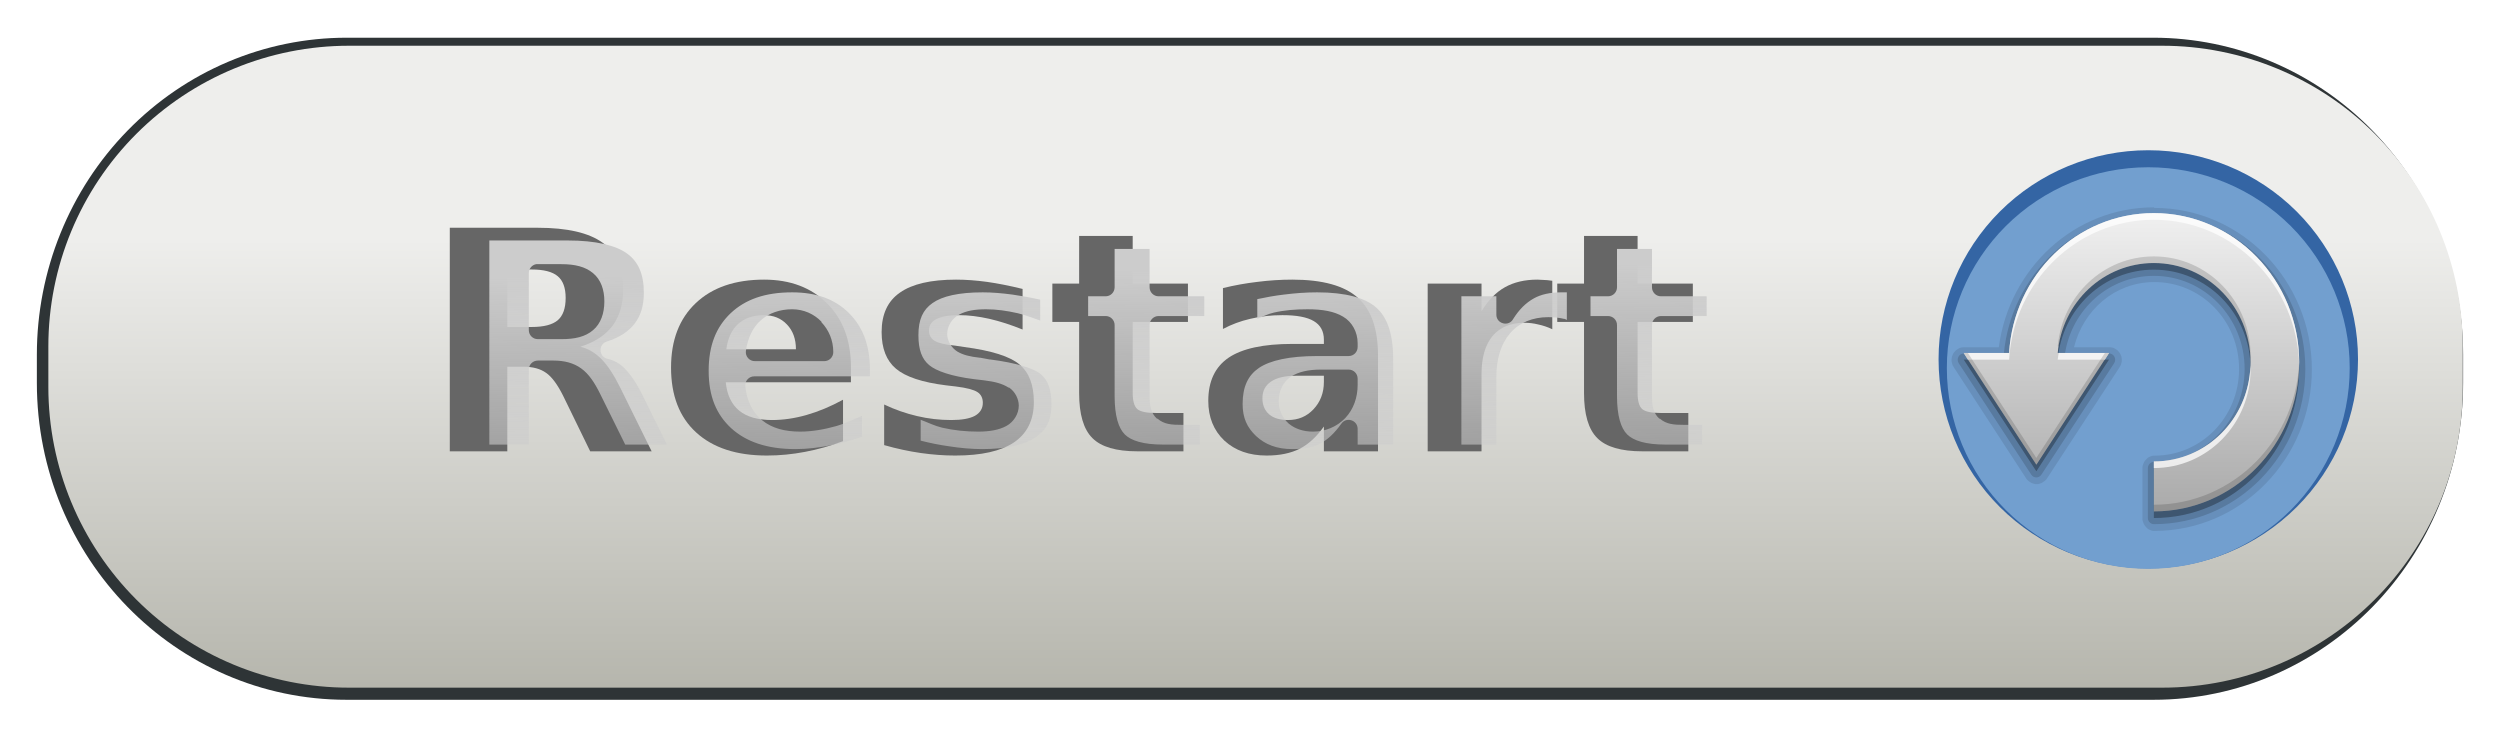
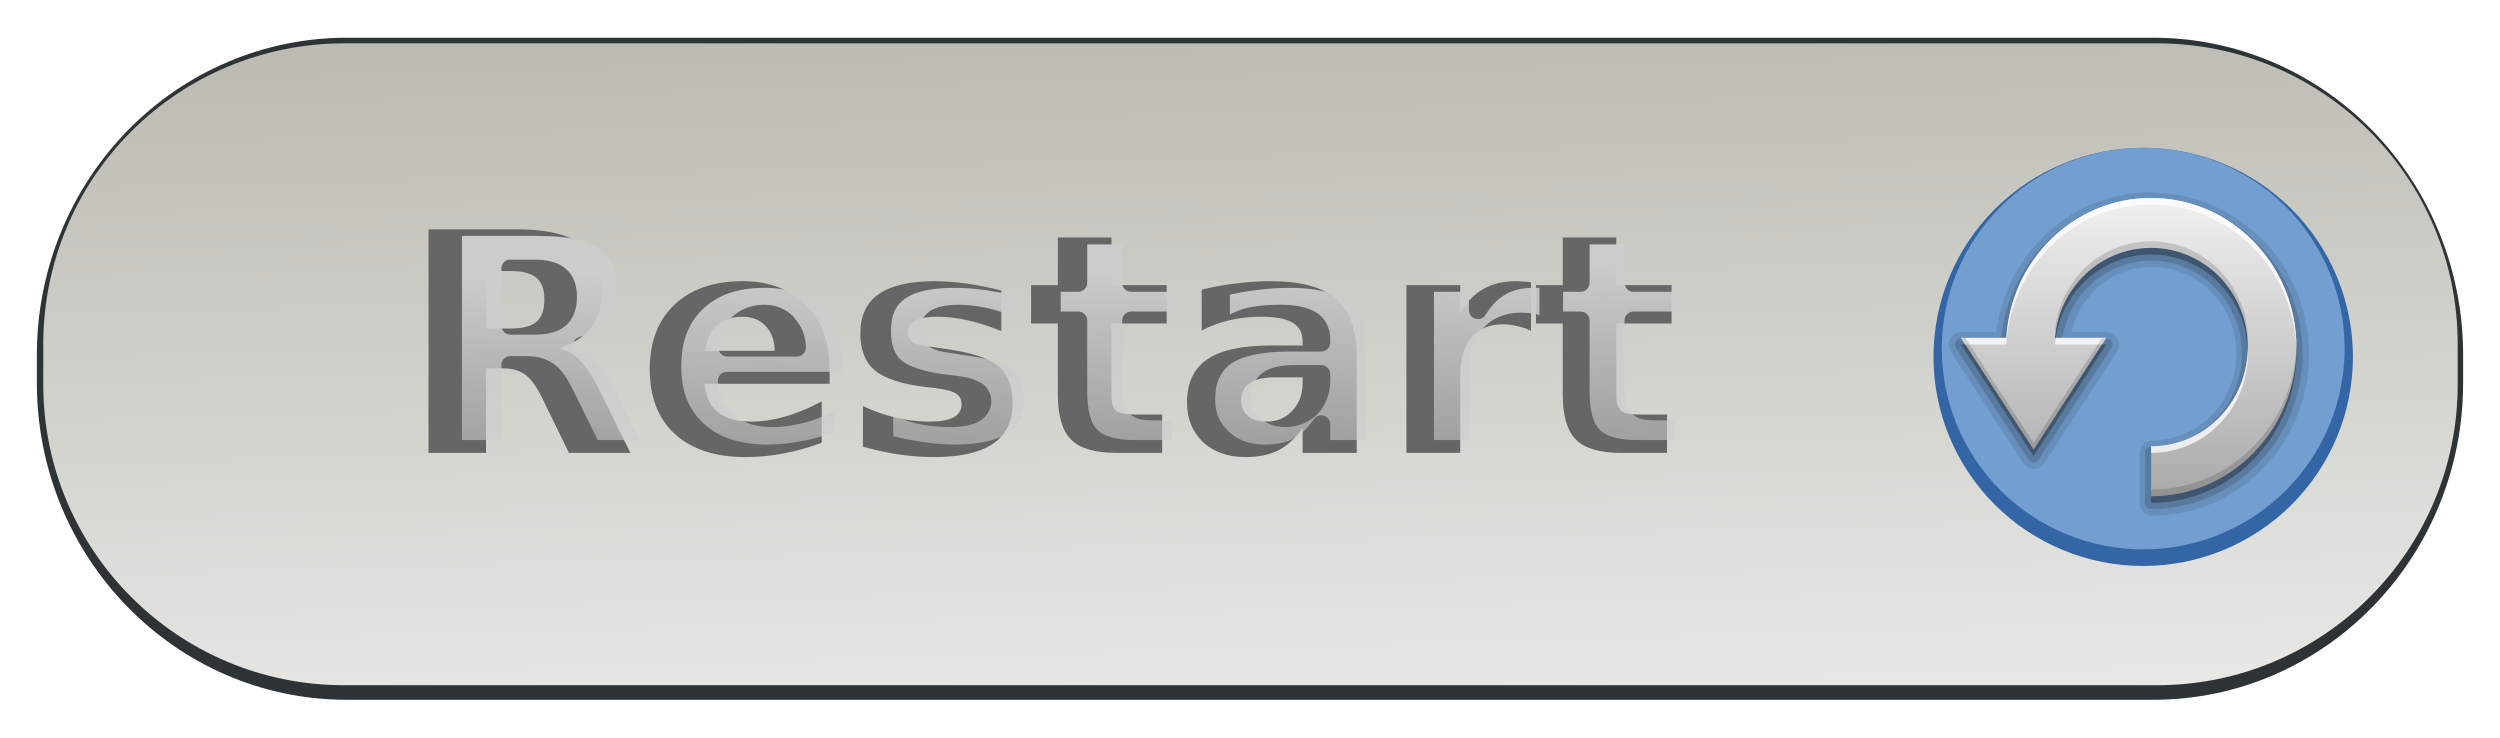
<svg xmlns="http://www.w3.org/2000/svg" xmlns:xlink="http://www.w3.org/1999/xlink" width="138.56pt" height="40.878pt" viewBox="0 0 138.56 40.878" version="1.1">
  <defs>
    <g>
      <symbol overflow="visible" id="glyph0-0">
        <path style="stroke:none;" d="M 6.094 -6.891 C 6.77 -6.891 7.254 -7.016 7.547 -7.266 C 7.836 -7.516 7.984 -7.926 7.984 -8.5 C 7.984 -9.062 7.836 -9.461 7.547 -9.703 C 7.254 -9.953 6.77 -10.078 6.094 -10.078 L 4.75 -10.078 L 4.75 -6.891 Z M 4.75 -4.688 L 4.75 0 L 1.562 0 L 1.562 -12.391 L 6.438 -12.391 C 8.07 -12.391 9.27 -12.113 10.031 -11.562 C 10.789 -11.02 11.172 -10.156 11.172 -8.969 C 11.172 -8.156 10.973 -7.484 10.578 -6.953 C 10.18 -6.43 9.586 -6.047 8.797 -5.797 C 9.234 -5.691 9.625 -5.461 9.969 -5.109 C 10.312 -4.766 10.66 -4.234 11.016 -3.516 L 12.75 0 L 9.344 0 L 7.844 -3.078 C 7.531 -3.703 7.219 -4.125 6.906 -4.344 C 6.594 -4.57 6.176 -4.688 5.656 -4.688 Z M 4.75 -4.688 " />
      </symbol>
      <symbol overflow="visible" id="glyph0-1">
        <path style="stroke:none;" d="M 10.703 -4.672 L 10.703 -3.828 L 3.766 -3.828 C 3.836 -3.129 4.086 -2.602 4.516 -2.25 C 4.941 -1.906 5.547 -1.734 6.328 -1.734 C 6.953 -1.734 7.594 -1.828 8.25 -2.016 C 8.906 -2.203 9.578 -2.484 10.266 -2.859 L 10.266 -0.562 C 9.566 -0.301 8.863 -0.102 8.156 0.031 C 7.457 0.164 6.754 0.234 6.047 0.234 C 4.367 0.234 3.062 -0.191 2.125 -1.047 C 1.195 -1.898 0.734 -3.098 0.734 -4.641 C 0.734 -6.16 1.191 -7.352 2.109 -8.219 C 3.023 -9.082 4.285 -9.516 5.891 -9.516 C 7.348 -9.516 8.516 -9.07 9.391 -8.188 C 10.266 -7.312 10.703 -6.141 10.703 -4.672 Z M 7.656 -5.656 C 7.656 -6.227 7.488 -6.688 7.156 -7.031 C 6.832 -7.375 6.406 -7.547 5.875 -7.547 C 5.289 -7.547 4.816 -7.383 4.453 -7.062 C 4.098 -6.738 3.879 -6.27 3.797 -5.656 Z M 7.656 -5.656 " />
      </symbol>
      <symbol overflow="visible" id="glyph0-2">
        <path style="stroke:none;" d="M 8.688 -9 L 8.688 -6.75 C 8.051 -7.008 7.438 -7.207 6.844 -7.344 C 6.25 -7.477 5.691 -7.547 5.172 -7.547 C 4.609 -7.547 4.188 -7.473 3.906 -7.328 C 3.633 -7.191 3.5 -6.977 3.5 -6.688 C 3.5 -6.445 3.602 -6.258 3.812 -6.125 C 4.02 -6 4.395 -5.91 4.938 -5.859 L 5.453 -5.781 C 6.973 -5.582 7.992 -5.258 8.516 -4.812 C 9.047 -4.375 9.312 -3.68 9.312 -2.734 C 9.312 -1.742 8.945 -1 8.219 -0.5 C 7.488 -0.008 6.398 0.234 4.953 0.234 C 4.336 0.234 3.703 0.188 3.047 0.094 C 2.391 0 1.711 -0.145 1.016 -0.344 L 1.016 -2.594 C 1.609 -2.312 2.219 -2.098 2.844 -1.953 C 3.469 -1.805 4.098 -1.734 4.734 -1.734 C 5.316 -1.734 5.754 -1.812 6.047 -1.969 C 6.336 -2.133 6.484 -2.375 6.484 -2.688 C 6.484 -2.957 6.383 -3.156 6.188 -3.281 C 5.988 -3.414 5.586 -3.52 4.984 -3.594 L 4.453 -3.656 C 3.129 -3.82 2.203 -4.129 1.672 -4.578 C 1.141 -5.023 0.875 -5.703 0.875 -6.609 C 0.875 -7.598 1.211 -8.328 1.891 -8.797 C 2.566 -9.273 3.602 -9.516 5 -9.516 C 5.539 -9.516 6.113 -9.473 6.719 -9.391 C 7.32 -9.305 7.977 -9.176 8.688 -9 Z M 8.688 -9 " />
      </symbol>
      <symbol overflow="visible" id="glyph0-3">
        <path style="stroke:none;" d="M 4.672 -11.938 L 4.672 -9.297 L 7.734 -9.297 L 7.734 -7.172 L 4.672 -7.172 L 4.672 -3.234 C 4.672 -2.797 4.754 -2.5 4.922 -2.344 C 5.098 -2.195 5.441 -2.125 5.953 -2.125 L 7.484 -2.125 L 7.484 0 L 4.938 0 C 3.758 0 2.926 -0.242 2.438 -0.734 C 1.945 -1.223 1.703 -2.055 1.703 -3.234 L 1.703 -7.172 L 0.219 -7.172 L 0.219 -9.297 L 1.703 -9.297 L 1.703 -11.938 Z M 4.672 -11.938 " />
      </symbol>
      <symbol overflow="visible" id="glyph0-4">
        <path style="stroke:none;" d="M 5.594 -4.188 C 4.977 -4.188 4.516 -4.078 4.203 -3.859 C 3.891 -3.648 3.734 -3.344 3.734 -2.938 C 3.734 -2.562 3.859 -2.266 4.109 -2.047 C 4.359 -1.836 4.707 -1.734 5.156 -1.734 C 5.719 -1.734 6.188 -1.93 6.562 -2.328 C 6.945 -2.734 7.141 -3.238 7.141 -3.844 L 7.141 -4.188 Z M 10.141 -5.297 L 10.141 0 L 7.141 0 L 7.141 -1.375 C 6.742 -0.812 6.297 -0.398 5.797 -0.141 C 5.297 0.109 4.688 0.234 3.969 0.234 C 3.008 0.234 2.227 -0.039 1.625 -0.594 C 1.031 -1.156 0.734 -1.891 0.734 -2.797 C 0.734 -3.879 1.109 -4.676 1.859 -5.188 C 2.609 -5.695 3.785 -5.953 5.391 -5.953 L 7.141 -5.953 L 7.141 -6.188 C 7.141 -6.656 6.953 -7 6.578 -7.219 C 6.211 -7.438 5.633 -7.547 4.844 -7.547 C 4.207 -7.547 3.613 -7.477 3.062 -7.344 C 2.52 -7.219 2.016 -7.031 1.547 -6.781 L 1.547 -9.047 C 2.18 -9.203 2.816 -9.316 3.453 -9.391 C 4.098 -9.473 4.742 -9.516 5.391 -9.516 C 7.066 -9.516 8.273 -9.18 9.016 -8.516 C 9.766 -7.859 10.141 -6.785 10.141 -5.297 Z M 10.141 -5.297 " />
      </symbol>
      <symbol overflow="visible" id="glyph0-5">
        <path style="stroke:none;" d="M 8.328 -6.766 C 8.066 -6.891 7.805 -6.977 7.547 -7.031 C 7.297 -7.094 7.039 -7.125 6.781 -7.125 C 6.02 -7.125 5.43 -6.879 5.016 -6.391 C 4.609 -5.898 4.406 -5.195 4.406 -4.281 L 4.406 0 L 1.422 0 L 1.422 -9.297 L 4.406 -9.297 L 4.406 -7.766 C 4.781 -8.379 5.211 -8.82 5.703 -9.094 C 6.203 -9.375 6.801 -9.516 7.5 -9.516 C 7.594 -9.516 7.695 -9.508 7.812 -9.5 C 7.938 -9.5 8.109 -9.484 8.328 -9.453 Z M 8.328 -6.766 " />
      </symbol>
    </g>
    <clipPath id="clip1">
      <path d="M 0 0 L 138.559 0 L 138.559 40.879 L 0 40.879 Z M 0 0 " />
    </clipPath>
-     <linearGradient id="linear0" gradientUnits="userSpaceOnUse" x1="380.301" y1="445.402" x2="380.301" y2="474.223" gradientTransform="matrix(0.892106,0,0,0.88939,-264.9056,-382.8923)">
+     <linearGradient id="linear0" gradientUnits="userSpaceOnUse" x1="381.664" y1="480.73" x2="380.129" y2="425.375" gradientTransform="matrix(0.892106,0,0,0.88939,-265.1857,-383.0259)">
      <stop offset="0" style="stop-color:rgb(93.333%,93.333%,92.549%);stop-opacity:1;" />
      <stop offset="1" style="stop-color:rgb(70.588%,70.588%,67.059%);stop-opacity:1;" />
    </linearGradient>
-     <linearGradient id="linear1" gradientUnits="userSpaceOnUse" x1="10.457" y1="4.398" x2="10.457" y2="19.289" gradientTransform="matrix(1.248612,0,0,1.110061,105.3522,6.932697)">
+     <linearGradient id="linear1" gradientUnits="userSpaceOnUse" x1="10.457" y1="4.398" x2="10.457" y2="19.289" gradientTransform="matrix(1.248612,0,0,1.110061,105.1999,6.092217)">
      <stop offset="0" style="stop-color:rgb(94.118%,94.118%,94.118%);stop-opacity:1;" />
      <stop offset="1" style="stop-color:rgb(66.667%,66.667%,66.667%);stop-opacity:1;" />
    </linearGradient>
-     <linearGradient id="linear2" gradientUnits="userSpaceOnUse" x1="234.188" y1="14.188" x2="234.473" y2="37.449" gradientTransform="matrix(1,0,0,1,-175.5675,0.828199)">
+     <linearGradient id="linear2" gradientUnits="userSpaceOnUse" x1="234.188" y1="14.188" x2="234.473" y2="37.449" gradientTransform="matrix(1,0,0,1,-177.0849,0.57764)">
      <stop offset="0" style="stop-color:rgb(80%,80%,80%);stop-opacity:1;" />
      <stop offset="1" style="stop-color:rgb(80%,80%,80%);stop-opacity:0;" />
    </linearGradient>
  </defs>
  <g id="surface1">
    <g clip-path="url(#clip1)" clip-rule="nonzero">
      <path style=" stroke:none;fill-rule:nonzero;fill:rgb(18.039%,20.392%,21.176%);fill-opacity:1;" d="M 19.211 2.09 L 119.348 2.09 C 123.902 2.09 128.27 3.941 131.488 7.234 C 134.707 10.531 136.516 15 136.516 19.66 L 136.516 21.219 C 136.516 30.922 128.832 38.785 119.348 38.785 L 19.211 38.785 C 9.73 38.785 2.043 30.922 2.043 21.219 L 2.043 19.66 C 2.043 15 3.852 10.531 7.07 7.238 C 10.289 3.941 14.656 2.09 19.211 2.09 Z M 19.211 2.09 " />
-       <path style=" stroke:none;fill-rule:nonzero;fill:url(#linear0);" d="M 19.344 2.535 L 119.832 2.535 C 124.25 2.535 128.492 4.289 131.617 7.414 C 134.742 10.539 136.496 14.777 136.496 19.199 L 136.496 21.449 C 136.496 30.652 129.035 38.113 119.832 38.113 L 19.344 38.113 C 14.926 38.113 10.684 36.359 7.559 33.234 C 4.434 30.105 2.68 25.867 2.68 21.449 L 2.68 19.199 C 2.68 14.781 4.434 10.543 7.559 7.418 C 10.684 4.293 14.922 2.535 19.344 2.535 Z M 19.344 2.535 " />
-       <path style="fill-rule:nonzero;fill:rgb(20.392%,39.608%,64.314%);fill-opacity:1;stroke-width:1.143;stroke-linecap:butt;stroke-linejoin:miter;stroke:rgb(20.392%,39.608%,64.314%);stroke-opacity:1;stroke-miterlimit:4;" d="M 141.75 19.123 L 141.75 19.123 C 141.75 22.805 140.288 26.331 137.686 28.936 C 135.084 31.536 131.554 32.997 127.874 32.997 C 124.194 32.997 120.665 31.536 118.062 28.936 C 115.46 26.331 113.999 22.805 113.999 19.123 C 113.999 15.442 115.46 11.916 118.062 9.31 C 120.665 6.71 124.194 5.249 127.874 5.249 C 131.554 5.249 135.084 6.71 137.686 9.31 C 140.288 11.916 141.75 15.442 141.75 19.123 Z M 141.75 19.123 " transform="matrix(0.80459,0,0,0.802131,16.18004,4.574751)" />
-       <path style=" stroke:none;fill-rule:nonzero;fill:rgb(44.706%,62.353%,81.176%);fill-opacity:1;" d="M 130.23 20.398 L 130.23 20.398 C 130.23 23.352 129.055 26.18 126.961 28.27 C 124.867 30.355 122.027 31.527 119.066 31.527 C 116.105 31.527 113.266 30.355 111.172 28.27 C 109.078 26.18 107.902 23.352 107.902 20.398 C 107.902 17.445 109.078 14.617 111.172 12.527 C 113.266 10.441 116.105 9.27 119.066 9.27 C 122.027 9.27 124.867 10.441 126.961 12.527 C 129.055 14.617 130.23 17.445 130.23 20.398 Z M 130.23 20.398 " />
-       <path style=" stroke:none;fill-rule:nonzero;fill:rgb(0%,0%,0%);fill-opacity:0.1;" d="M 119.375 11.492 C 114.965 11.492 111.359 14.879 110.781 19.246 L 108.836 19.246 C 108.836 19.246 108.793 19.246 108.793 19.246 C 108.793 19.246 108.75 19.258 108.75 19.258 C 108.75 19.258 108.707 19.258 108.707 19.258 C 108.707 19.258 108.664 19.27 108.664 19.27 C 108.664 19.27 108.621 19.281 108.621 19.281 C 108.621 19.281 108.578 19.305 108.578 19.305 C 108.578 19.305 108.535 19.328 108.535 19.328 C 108.535 19.328 108.5 19.352 108.5 19.352 C 108.5 19.352 108.465 19.375 108.465 19.375 C 108.465 19.375 108.422 19.398 108.422 19.398 C 108.422 19.398 108.387 19.434 108.387 19.434 C 108.387 19.434 108.352 19.469 108.352 19.469 C 108.352 19.469 108.328 19.504 108.328 19.504 C 108.328 19.504 108.293 19.539 108.293 19.539 C 108.293 19.539 108.27 19.574 108.27 19.574 C 108.27 19.574 108.246 19.621 108.246 19.621 C 108.246 19.621 108.223 19.668 108.223 19.668 C 108.223 19.668 108.211 19.703 108.211 19.703 C 108.211 19.703 108.188 19.75 108.188 19.75 C 108.188 19.75 108.176 19.797 108.176 19.797 C 108.176 19.797 108.176 19.844 108.176 19.844 C 108.176 19.844 108.164 19.891 108.164 19.891 C 108.164 19.891 108.164 19.938 108.164 19.938 C 108.164 19.938 108.164 19.984 108.164 19.984 C 108.164 19.984 108.164 20.031 108.164 20.031 C 108.164 20.031 108.176 20.078 108.176 20.078 C 108.176 20.078 108.188 20.125 108.188 20.125 C 108.188 20.125 108.199 20.172 108.199 20.172 C 108.199 20.172 108.211 20.219 108.211 20.219 C 108.211 20.219 108.234 20.266 108.234 20.266 C 108.234 20.266 108.258 20.301 108.258 20.301 C 108.258 20.301 108.281 20.348 108.281 20.348 L 112.305 26.527 C 112.305 26.527 112.328 26.562 112.328 26.562 C 112.328 26.562 112.363 26.598 112.363 26.598 C 112.363 26.598 112.387 26.621 112.387 26.621 C 112.387 26.621 112.422 26.656 112.422 26.656 C 112.422 26.656 112.457 26.68 112.457 26.68 C 112.457 26.68 112.492 26.703 112.492 26.703 C 112.492 26.703 112.527 26.727 112.527 26.727 C 112.527 26.727 112.562 26.75 112.562 26.75 C 112.562 26.75 112.598 26.773 112.598 26.773 C 112.598 26.773 112.641 26.785 112.641 26.785 C 112.641 26.785 112.676 26.797 112.676 26.797 C 112.676 26.797 112.719 26.809 112.719 26.809 C 112.719 26.809 112.754 26.82 112.754 26.82 C 112.754 26.82 112.797 26.832 112.797 26.832 C 112.797 26.832 112.832 26.832 112.832 26.832 C 112.832 26.832 112.875 26.832 112.875 26.832 C 112.875 26.832 112.918 26.832 112.918 26.832 C 112.918 26.832 112.953 26.832 112.953 26.832 C 112.953 26.832 112.996 26.82 112.996 26.82 C 112.996 26.82 113.031 26.809 113.031 26.809 C 113.031 26.809 113.074 26.797 113.074 26.797 C 113.074 26.797 113.109 26.785 113.109 26.785 C 113.109 26.785 113.152 26.773 113.152 26.773 C 113.152 26.773 113.188 26.75 113.188 26.75 C 113.188 26.75 113.223 26.727 113.223 26.727 C 113.223 26.727 113.258 26.703 113.258 26.703 C 113.258 26.703 113.293 26.68 113.293 26.68 C 113.293 26.68 113.328 26.656 113.328 26.656 C 113.328 26.656 113.363 26.621 113.363 26.621 C 113.363 26.621 113.387 26.598 113.387 26.598 C 113.387 26.598 113.422 26.562 113.422 26.562 C 113.422 26.562 113.445 26.527 113.445 26.527 L 117.48 20.348 C 117.48 20.348 117.504 20.301 117.504 20.301 C 117.504 20.301 117.527 20.266 117.527 20.266 C 117.527 20.266 117.551 20.219 117.551 20.219 C 117.551 20.219 117.562 20.172 117.562 20.172 C 117.562 20.172 117.574 20.125 117.574 20.125 C 117.574 20.125 117.586 20.078 117.586 20.078 C 117.586 20.078 117.598 20.031 117.598 20.031 C 117.598 20.031 117.598 19.984 117.598 19.984 C 117.598 19.984 117.598 19.938 117.598 19.938 C 117.598 19.938 117.598 19.891 117.598 19.891 C 117.598 19.891 117.586 19.844 117.586 19.844 C 117.586 19.844 117.586 19.797 117.586 19.797 C 117.586 19.797 117.574 19.75 117.574 19.75 C 117.574 19.75 117.551 19.703 117.551 19.703 C 117.551 19.703 117.539 19.668 117.539 19.668 C 117.539 19.668 117.516 19.621 117.516 19.621 C 117.516 19.621 117.492 19.574 117.492 19.574 C 117.492 19.574 117.469 19.539 117.469 19.539 C 117.469 19.539 117.434 19.504 117.434 19.504 C 117.434 19.504 117.41 19.469 117.41 19.469 C 117.41 19.469 117.375 19.434 117.375 19.434 C 117.375 19.434 117.34 19.398 117.34 19.398 C 117.34 19.398 117.297 19.375 117.297 19.375 C 117.297 19.375 117.262 19.352 117.262 19.352 C 117.262 19.352 117.227 19.328 117.227 19.328 C 117.227 19.328 117.184 19.305 117.184 19.305 C 117.184 19.305 117.141 19.281 117.141 19.281 C 117.141 19.281 117.098 19.27 117.098 19.27 C 117.098 19.27 117.055 19.258 117.055 19.258 C 117.055 19.258 117.012 19.258 117.012 19.258 C 117.012 19.258 116.969 19.246 116.969 19.246 C 116.969 19.246 116.926 19.246 116.926 19.246 L 114.949 19.246 C 115.469 17.176 117.219 15.633 119.406 15.633 C 122.008 15.633 124.098 17.781 124.098 20.449 C 124.098 23.117 122.008 25.254 119.406 25.254 C 119.406 25.254 119.34 25.254 119.34 25.254 C 119.34 25.254 119.273 25.266 119.273 25.266 C 119.273 25.266 119.207 25.289 119.207 25.289 C 119.207 25.289 119.152 25.312 119.152 25.312 C 119.152 25.312 119.098 25.336 119.098 25.336 C 119.098 25.336 119.043 25.371 119.043 25.371 C 119.043 25.371 118.988 25.418 118.988 25.418 C 118.988 25.418 118.945 25.465 118.945 25.465 C 118.945 25.465 118.902 25.512 118.902 25.512 C 118.902 25.512 118.859 25.57 118.859 25.57 C 118.859 25.57 118.824 25.629 118.824 25.629 C 118.824 25.629 118.801 25.688 118.801 25.688 C 118.801 25.688 118.777 25.746 118.777 25.746 C 118.777 25.746 118.754 25.816 118.754 25.816 C 118.754 25.816 118.742 25.887 118.742 25.887 C 118.742 25.887 118.742 25.957 118.742 25.957 L 118.742 28.723 C 118.742 28.723 118.742 28.793 118.742 28.793 C 118.742 28.793 118.754 28.863 118.754 28.863 C 118.754 28.863 118.777 28.934 118.777 28.934 C 118.777 28.934 118.801 28.992 118.801 28.992 C 118.801 28.992 118.824 29.051 118.824 29.051 C 118.824 29.051 118.859 29.109 118.859 29.109 C 118.859 29.109 118.902 29.168 118.902 29.168 C 118.902 29.168 118.945 29.215 118.945 29.215 C 118.945 29.215 118.988 29.262 118.988 29.262 C 118.988 29.262 119.043 29.309 119.043 29.309 C 119.043 29.309 119.098 29.344 119.098 29.344 C 119.098 29.344 119.152 29.367 119.152 29.367 C 119.152 29.367 119.207 29.391 119.207 29.391 C 119.207 29.391 119.273 29.414 119.273 29.414 C 119.273 29.414 119.34 29.426 119.34 29.426 C 119.34 29.426 119.406 29.426 119.406 29.426 C 124.215 29.426 128.133 25.418 128.133 20.48 C 128.133 15.543 124.219 11.523 119.406 11.523 Z M 119.375 11.492 " />
-       <path style=" stroke:none;fill-rule:nonzero;fill:rgb(0%,0%,0%);fill-opacity:0.15;" d="M 119.375 11.836 C 115.031 11.836 111.484 15.242 111.062 19.59 L 108.84 19.59 C 108.57 19.594 108.414 19.898 108.559 20.129 L 112.582 26.309 C 112.715 26.512 113.008 26.512 113.141 26.309 L 117.176 20.129 C 117.324 19.898 117.164 19.594 116.895 19.59 L 114.449 19.59 C 114.844 17.148 116.879 15.289 119.379 15.289 C 122.16 15.289 124.406 17.598 124.406 20.449 C 124.406 23.305 122.16 25.598 119.379 25.598 C 119.195 25.602 119.047 25.754 119.043 25.941 L 119.043 28.707 C 119.043 28.895 119.195 29.051 119.379 29.051 C 124.008 29.051 127.77 25.199 127.77 20.449 C 127.77 15.699 124.008 11.836 119.379 11.836 Z M 119.375 11.836 " />
-       <path style=" stroke:none;fill-rule:nonzero;fill:rgb(0%,0%,0%);fill-opacity:0.3;" d="M 108.836 19.93 L 112.863 26.121 L 116.891 19.93 L 114.047 19.93 C 114.293 17.125 116.578 14.945 119.375 14.945 C 122.34 14.945 124.734 17.402 124.734 20.445 C 124.734 23.488 122.34 25.945 119.375 25.945 L 119.375 28.711 C 123.82 28.711 127.43 25.008 127.43 20.445 C 127.43 15.883 123.82 12.18 119.375 12.18 C 115.098 12.18 111.609 15.605 111.352 19.93 Z M 108.836 19.93 " />
-       <path style=" stroke:none;fill-rule:nonzero;fill:url(#linear1);" d="M 108.836 19.562 L 112.863 25.754 L 116.891 19.562 L 114.047 19.562 C 114.293 16.758 116.578 14.578 119.375 14.578 C 122.34 14.578 124.734 17.035 124.734 20.078 C 124.734 23.121 122.34 25.578 119.375 25.578 L 119.375 28.344 C 123.82 28.344 127.43 24.641 127.43 20.078 C 127.43 15.516 123.82 11.812 119.375 11.812 C 115.098 11.812 111.609 15.238 111.352 19.562 Z M 108.836 19.562 " />
-       <path style=" stroke:none;fill-rule:nonzero;fill:rgb(100%,100%,100%);fill-opacity:0.75;" d="M 119.375 11.812 C 115.098 11.812 111.613 15.242 111.352 19.566 L 108.836 19.566 L 109.07 19.934 L 111.352 19.934 C 111.613 15.609 115.098 12.18 119.375 12.18 C 123.762 12.18 127.336 15.789 127.43 20.266 C 127.43 20.203 127.43 20.145 127.43 20.082 C 127.43 15.52 123.82 11.812 119.375 11.812 Z M 114.102 19.566 C 114.082 19.688 114.059 19.809 114.047 19.934 L 116.66 19.934 L 116.895 19.566 Z M 124.727 20.266 C 124.633 23.223 122.277 25.574 119.375 25.574 L 119.375 25.941 C 122.34 25.941 124.738 23.488 124.738 20.449 C 124.738 20.387 124.73 20.328 124.727 20.266 Z M 124.727 20.266 " />
-       <path style=" stroke:none;fill-rule:nonzero;fill:rgb(0%,0%,0%);fill-opacity:0.15;" d="M 119.375 14.211 C 116.578 14.211 114.293 16.395 114.047 19.199 L 114.102 19.199 C 114.508 16.574 116.703 14.578 119.375 14.578 C 122.277 14.578 124.633 16.945 124.727 19.898 C 124.73 19.836 124.738 19.777 124.738 19.715 C 124.738 16.672 122.34 14.211 119.375 14.211 Z M 108.836 19.566 L 112.859 25.746 L 116.895 19.566 L 116.66 19.566 L 112.859 25.379 L 109.07 19.566 Z M 127.43 19.898 C 127.336 24.375 123.758 27.973 119.375 27.973 L 119.375 28.34 C 123.82 28.34 127.43 24.645 127.43 20.082 C 127.43 20.02 127.43 19.961 127.43 19.898 Z M 127.43 19.898 " />
+       <path style=" stroke:none;fill-rule:nonzero;fill:url(#linear0);" d="M 19.062 2.402 L 119.555 2.402 C 128.758 2.402 136.215 9.863 136.215 19.066 L 136.215 21.316 C 136.215 30.52 128.754 37.977 119.555 37.977 L 19.062 37.977 C 9.859 37.977 2.402 30.516 2.398 21.316 L 2.398 19.066 C 2.398 14.648 4.152 10.406 7.277 7.281 C 10.402 4.156 14.645 2.402 19.062 2.402 Z M 19.062 2.402 " />
+       <path style="fill-rule:nonzero;fill:rgb(20.392%,39.608%,64.314%);fill-opacity:1;stroke-width:1.143;stroke-linecap:butt;stroke-linejoin:miter;stroke:rgb(20.392%,39.608%,64.314%);stroke-opacity:1;stroke-miterlimit:4;" d="M 141.748 19.124 L 141.748 19.124 C 141.748 22.806 140.287 26.332 137.685 28.937 C 135.082 31.537 131.553 32.998 127.873 32.998 C 124.193 32.998 120.663 31.537 118.061 28.937 C 115.459 26.332 113.997 22.806 113.997 19.124 C 113.997 15.443 115.459 11.917 118.061 9.311 C 120.663 6.711 124.193 5.25 127.873 5.25 C 131.553 5.25 135.082 6.711 137.685 9.311 C 140.287 11.917 141.748 15.443 141.748 19.124 Z M 141.748 19.124 " transform="matrix(0.80459,0,0,0.802131,15.8999,4.441161)" />
+       <path style=" stroke:none;fill-rule:nonzero;fill:rgb(44.706%,62.353%,81.176%);fill-opacity:1;" d="M 129.949 19.32 L 129.949 19.32 C 129.949 22.273 128.773 25.102 126.68 27.191 C 124.586 29.277 121.746 30.449 118.785 30.449 C 115.824 30.449 112.984 29.277 110.891 27.191 C 108.797 25.102 107.621 22.273 107.621 19.32 C 107.621 16.367 108.797 13.539 110.891 11.449 C 112.984 9.363 115.824 8.191 118.785 8.191 C 121.746 8.191 124.586 9.363 126.68 11.449 C 128.773 13.539 129.949 16.367 129.949 19.32 Z M 129.949 19.32 " />
+       <path style=" stroke:none;fill-rule:nonzero;fill:rgb(0%,0%,0%);fill-opacity:0.1;" d="M 119.223 10.652 C 114.812 10.652 111.207 14.039 110.629 18.406 L 108.684 18.406 C 108.684 18.406 108.641 18.406 108.641 18.406 C 108.641 18.406 108.598 18.418 108.598 18.418 C 108.598 18.418 108.555 18.418 108.555 18.418 C 108.555 18.418 108.512 18.43 108.512 18.43 C 108.512 18.43 108.469 18.441 108.469 18.441 C 108.469 18.441 108.426 18.465 108.426 18.465 C 108.426 18.465 108.383 18.488 108.383 18.488 C 108.383 18.488 108.348 18.512 108.348 18.512 C 108.348 18.512 108.312 18.535 108.312 18.535 C 108.312 18.535 108.27 18.559 108.27 18.559 C 108.27 18.559 108.234 18.594 108.234 18.594 C 108.234 18.594 108.199 18.629 108.199 18.629 C 108.199 18.629 108.176 18.664 108.176 18.664 C 108.176 18.664 108.141 18.699 108.141 18.699 C 108.141 18.699 108.117 18.734 108.117 18.734 C 108.117 18.734 108.094 18.781 108.094 18.781 C 108.094 18.781 108.07 18.828 108.07 18.828 C 108.07 18.828 108.059 18.863 108.059 18.863 C 108.059 18.863 108.035 18.91 108.035 18.91 C 108.035 18.91 108.023 18.957 108.023 18.957 C 108.023 18.957 108.023 19.004 108.023 19.004 C 108.023 19.004 108.012 19.051 108.012 19.051 C 108.012 19.051 108.012 19.098 108.012 19.098 C 108.012 19.098 108.012 19.145 108.012 19.145 C 108.012 19.145 108.012 19.191 108.012 19.191 C 108.012 19.191 108.023 19.238 108.023 19.238 C 108.023 19.238 108.035 19.285 108.035 19.285 C 108.035 19.285 108.047 19.332 108.047 19.332 C 108.047 19.332 108.059 19.379 108.059 19.379 C 108.059 19.379 108.082 19.426 108.082 19.426 C 108.082 19.426 108.105 19.461 108.105 19.461 C 108.105 19.461 108.129 19.508 108.129 19.508 L 112.152 25.688 C 112.152 25.688 112.176 25.723 112.176 25.723 C 112.176 25.723 112.211 25.758 112.211 25.758 C 112.211 25.758 112.234 25.781 112.234 25.781 C 112.234 25.781 112.27 25.816 112.27 25.816 C 112.27 25.816 112.305 25.84 112.305 25.84 C 112.305 25.84 112.34 25.863 112.34 25.863 C 112.34 25.863 112.375 25.887 112.375 25.887 C 112.375 25.887 112.41 25.91 112.41 25.91 C 112.41 25.91 112.445 25.934 112.445 25.934 C 112.445 25.934 112.488 25.945 112.488 25.945 C 112.488 25.945 112.523 25.957 112.523 25.957 C 112.523 25.957 112.566 25.969 112.566 25.969 C 112.566 25.969 112.602 25.98 112.602 25.98 C 112.602 25.98 112.645 25.992 112.645 25.992 C 112.645 25.992 112.68 25.992 112.68 25.992 C 112.68 25.992 112.723 25.992 112.723 25.992 C 112.723 25.992 112.766 25.992 112.766 25.992 C 112.766 25.992 112.801 25.992 112.801 25.992 C 112.801 25.992 112.844 25.98 112.844 25.98 C 112.844 25.98 112.879 25.969 112.879 25.969 C 112.879 25.969 112.922 25.957 112.922 25.957 C 112.922 25.957 112.957 25.945 112.957 25.945 C 112.957 25.945 113 25.934 113 25.934 C 113 25.934 113.035 25.91 113.035 25.91 C 113.035 25.91 113.07 25.887 113.07 25.887 C 113.07 25.887 113.105 25.863 113.105 25.863 C 113.105 25.863 113.141 25.84 113.141 25.84 C 113.141 25.84 113.176 25.816 113.176 25.816 C 113.176 25.816 113.211 25.781 113.211 25.781 C 113.211 25.781 113.234 25.758 113.234 25.758 C 113.234 25.758 113.27 25.723 113.27 25.723 C 113.27 25.723 113.293 25.688 113.293 25.688 L 117.328 19.508 C 117.328 19.508 117.352 19.461 117.352 19.461 C 117.352 19.461 117.375 19.426 117.375 19.426 C 117.375 19.426 117.398 19.379 117.398 19.379 C 117.398 19.379 117.41 19.332 117.41 19.332 C 117.41 19.332 117.422 19.285 117.422 19.285 C 117.422 19.285 117.434 19.238 117.434 19.238 C 117.434 19.238 117.445 19.191 117.445 19.191 C 117.445 19.191 117.445 19.145 117.445 19.145 C 117.445 19.145 117.445 19.098 117.445 19.098 C 117.445 19.098 117.445 19.051 117.445 19.051 C 117.445 19.051 117.434 19.004 117.434 19.004 C 117.434 19.004 117.434 18.957 117.434 18.957 C 117.434 18.957 117.422 18.91 117.422 18.91 C 117.422 18.91 117.398 18.863 117.398 18.863 C 117.398 18.863 117.387 18.828 117.387 18.828 C 117.387 18.828 117.363 18.781 117.363 18.781 C 117.363 18.781 117.34 18.734 117.34 18.734 C 117.34 18.734 117.316 18.699 117.316 18.699 C 117.316 18.699 117.281 18.664 117.281 18.664 C 117.281 18.664 117.258 18.629 117.258 18.629 C 117.258 18.629 117.223 18.594 117.223 18.594 C 117.223 18.594 117.188 18.559 117.188 18.559 C 117.188 18.559 117.145 18.535 117.145 18.535 C 117.145 18.535 117.109 18.512 117.109 18.512 C 117.109 18.512 117.074 18.488 117.074 18.488 C 117.074 18.488 117.031 18.465 117.031 18.465 C 117.031 18.465 116.988 18.441 116.988 18.441 C 116.988 18.441 116.945 18.43 116.945 18.43 C 116.945 18.43 116.902 18.418 116.902 18.418 C 116.902 18.418 116.859 18.418 116.859 18.418 C 116.859 18.418 116.816 18.406 116.816 18.406 C 116.816 18.406 116.773 18.406 116.773 18.406 L 114.797 18.406 C 115.316 16.336 117.066 14.793 119.254 14.793 C 121.855 14.793 123.945 16.941 123.945 19.609 C 123.945 22.277 121.855 24.414 119.254 24.414 C 119.254 24.414 119.188 24.414 119.188 24.414 C 119.188 24.414 119.121 24.426 119.121 24.426 C 119.121 24.426 119.055 24.449 119.055 24.449 C 119.055 24.449 119 24.473 119 24.473 C 119 24.473 118.945 24.496 118.945 24.496 C 118.945 24.496 118.891 24.531 118.891 24.531 C 118.891 24.531 118.836 24.578 118.836 24.578 C 118.836 24.578 118.793 24.625 118.793 24.625 C 118.793 24.625 118.75 24.672 118.75 24.672 C 118.75 24.672 118.707 24.73 118.707 24.73 C 118.707 24.73 118.672 24.789 118.672 24.789 C 118.672 24.789 118.648 24.848 118.648 24.848 C 118.648 24.848 118.625 24.906 118.625 24.906 C 118.625 24.906 118.602 24.977 118.602 24.977 C 118.602 24.977 118.59 25.047 118.59 25.047 C 118.59 25.047 118.59 25.117 118.59 25.117 L 118.59 27.883 C 118.59 27.883 118.59 27.953 118.59 27.953 C 118.59 27.953 118.602 28.023 118.602 28.023 C 118.602 28.023 118.625 28.094 118.625 28.094 C 118.625 28.094 118.648 28.152 118.648 28.152 C 118.648 28.152 118.672 28.211 118.672 28.211 C 118.672 28.211 118.707 28.27 118.707 28.27 C 118.707 28.27 118.75 28.328 118.75 28.328 C 118.75 28.328 118.793 28.375 118.793 28.375 C 118.793 28.375 118.836 28.422 118.836 28.422 C 118.836 28.422 118.891 28.469 118.891 28.469 C 118.891 28.469 118.945 28.504 118.945 28.504 C 118.945 28.504 119 28.527 119 28.527 C 119 28.527 119.055 28.551 119.055 28.551 C 119.055 28.551 119.121 28.574 119.121 28.574 C 119.121 28.574 119.188 28.586 119.188 28.586 C 119.188 28.586 119.254 28.586 119.254 28.586 C 124.062 28.586 127.98 24.578 127.98 19.641 C 127.98 14.703 124.066 10.684 119.254 10.684 Z M 119.223 10.652 " />
+       <path style=" stroke:none;fill-rule:nonzero;fill:rgb(0%,0%,0%);fill-opacity:0.15;" d="M 119.223 10.996 C 114.879 10.996 111.332 14.402 110.91 18.75 L 108.688 18.75 C 108.418 18.754 108.262 19.059 108.406 19.289 L 112.43 25.469 C 112.562 25.672 112.855 25.672 112.988 25.469 L 117.023 19.289 C 117.172 19.059 117.012 18.754 116.742 18.75 L 114.297 18.75 C 114.691 16.309 116.727 14.449 119.227 14.449 C 122.008 14.449 124.254 16.758 124.254 19.609 C 124.254 22.465 122.008 24.758 119.227 24.758 C 119.043 24.762 118.895 24.914 118.891 25.102 L 118.891 27.867 C 118.891 28.055 119.043 28.211 119.227 28.211 C 123.855 28.211 127.617 24.359 127.617 19.609 C 127.617 14.859 123.855 10.996 119.227 10.996 Z M 119.223 10.996 " />
+       <path style=" stroke:none;fill-rule:nonzero;fill:rgb(0%,0%,0%);fill-opacity:0.3;" d="M 108.684 19.09 L 112.711 25.281 L 116.738 19.09 L 113.895 19.09 C 114.141 16.285 116.426 14.105 119.223 14.105 C 122.188 14.105 124.582 16.562 124.582 19.605 C 124.582 22.648 122.188 25.105 119.223 25.105 L 119.223 27.871 C 123.668 27.871 127.277 24.168 127.277 19.605 C 127.277 15.043 123.668 11.34 119.223 11.34 C 114.945 11.34 111.457 14.766 111.199 19.09 Z M 108.684 19.09 " />
+       <path style=" stroke:none;fill-rule:nonzero;fill:url(#linear1);" d="M 108.684 18.723 L 112.711 24.914 L 116.738 18.723 L 113.895 18.723 C 114.141 15.918 116.426 13.738 119.223 13.738 C 122.188 13.738 124.582 16.195 124.582 19.238 C 124.582 22.281 122.188 24.738 119.223 24.738 L 119.223 27.504 C 123.668 27.504 127.277 23.801 127.277 19.238 C 127.277 14.676 123.668 10.973 119.223 10.973 C 114.945 10.973 111.457 14.398 111.199 18.723 Z M 108.684 18.723 " />
+       <path style=" stroke:none;fill-rule:nonzero;fill:rgb(100%,100%,100%);fill-opacity:0.75;" d="M 119.223 10.973 C 114.945 10.973 111.461 14.402 111.199 18.727 L 108.684 18.727 L 108.918 19.094 L 111.199 19.094 C 111.461 14.77 114.945 11.34 119.223 11.34 C 123.609 11.34 127.184 14.949 127.277 19.426 C 127.277 19.363 127.277 19.305 127.277 19.242 C 127.277 14.68 123.668 10.973 119.223 10.973 Z M 113.949 18.727 C 113.93 18.848 113.906 18.969 113.895 19.094 L 116.508 19.094 L 116.742 18.727 Z M 124.574 19.426 C 124.48 22.383 122.125 24.734 119.223 24.734 L 119.223 25.102 C 122.188 25.102 124.586 22.648 124.586 19.609 C 124.586 19.547 124.578 19.488 124.574 19.426 Z M 124.574 19.426 " />
+       <path style=" stroke:none;fill-rule:nonzero;fill:rgb(0%,0%,0%);fill-opacity:0.15;" d="M 119.223 13.371 C 116.426 13.371 114.141 15.555 113.895 18.359 L 113.949 18.359 C 114.355 15.734 116.551 13.738 119.223 13.738 C 122.125 13.738 124.48 16.105 124.574 19.059 C 124.578 18.996 124.586 18.938 124.586 18.875 C 124.586 15.832 122.188 13.371 119.223 13.371 Z M 108.684 18.727 L 112.707 24.906 L 116.742 18.727 L 116.508 18.727 L 112.707 24.539 L 108.918 18.727 Z M 127.277 19.059 C 127.184 23.535 123.605 27.133 119.223 27.133 L 119.223 27.5 C 123.668 27.5 127.277 23.805 127.277 19.242 C 127.277 19.18 127.277 19.121 127.277 19.059 Z M 127.277 19.059 " />
      <g style="fill:rgb(40%,40%,40%);fill-opacity:1;">
-         <use xlink:href="#glyph0-0" x="23.367" y="25.014" />
-         <use xlink:href="#glyph0-1" x="36.458" y="25.014" />
-         <use xlink:href="#glyph0-2" x="47.988" y="25.014" />
-         <use xlink:href="#glyph0-3" x="58.107" y="25.014" />
-         <use xlink:href="#glyph0-4" x="66.234" y="25.014" />
-         <use xlink:href="#glyph0-5" x="77.706" y="25.014" />
-         <use xlink:href="#glyph0-3" x="86.09" y="25.014" />
+         <use xlink:href="#glyph0-0" x="22.188" y="25.1" />
+         <use xlink:href="#glyph0-1" x="35.278" y="25.1" />
+         <use xlink:href="#glyph0-2" x="46.809" y="25.1" />
+         <use xlink:href="#glyph0-3" x="56.928" y="25.1" />
+         <use xlink:href="#glyph0-4" x="65.055" y="25.1" />
+         <use xlink:href="#glyph0-5" x="76.526" y="25.1" />
+         <use xlink:href="#glyph0-3" x="84.91" y="25.1" />
      </g>
-       <path style=" stroke:none;fill-rule:nonzero;fill:url(#linear2);" d="M 27.121 13.328 L 27.121 24.641 L 29.309 24.641 L 29.309 20.484 C 29.309 20.207 29.531 19.984 29.809 19.984 L 30.684 19.984 C 31.277 19.984 31.797 20.117 32.215 20.422 C 32.641 20.73 32.957 21.207 33.277 21.859 L 34.652 24.641 L 36.965 24.641 L 35.59 21.859 C 35.258 21.188 34.918 20.719 34.621 20.422 C 34.332 20.125 34.012 19.965 33.684 19.891 C 33.168 19.785 33.145 19.059 33.652 18.922 C 34.371 18.695 34.867 18.344 35.184 17.922 C 35.504 17.496 35.684 16.969 35.684 16.234 C 35.684 15.172 35.367 14.492 34.746 14.047 C 34.133 13.602 33.031 13.328 31.465 13.328 Z M 61.777 13.797 L 61.777 15.922 C 61.777 16.199 61.555 16.422 61.277 16.422 L 60.309 16.422 L 60.309 17.516 L 61.277 17.516 C 61.555 17.516 61.777 17.738 61.777 18.016 L 61.777 21.953 C 61.777 23.051 61.992 23.727 62.34 24.078 C 62.691 24.426 63.367 24.641 64.465 24.641 L 66.496 24.641 L 66.496 23.547 L 65.496 23.547 C 64.945 23.547 64.523 23.523 64.152 23.203 C 64.141 23.203 64.133 23.203 64.121 23.203 C 63.773 22.891 63.715 22.445 63.715 21.953 L 63.715 18.016 C 63.715 17.738 63.938 17.516 64.215 17.516 L 66.746 17.516 L 66.746 16.422 L 64.215 16.422 C 63.938 16.422 63.715 16.199 63.715 15.922 L 63.715 13.797 Z M 89.621 13.797 L 89.621 15.922 C 89.621 16.199 89.398 16.422 89.121 16.422 L 88.152 16.422 L 88.152 17.516 L 89.121 17.516 C 89.398 17.516 89.621 17.738 89.621 18.016 L 89.621 21.953 C 89.621 23.051 89.836 23.727 90.184 24.078 C 90.535 24.426 91.211 24.641 92.309 24.641 L 94.34 24.641 L 94.34 23.547 L 93.34 23.547 C 92.789 23.547 92.367 23.523 91.996 23.203 C 91.984 23.203 91.977 23.203 91.965 23.203 C 91.617 22.891 91.559 22.445 91.559 21.953 L 91.559 18.016 C 91.559 17.738 91.781 17.516 92.059 17.516 L 94.59 17.516 L 94.59 16.422 L 92.059 16.422 C 91.781 16.422 91.559 16.199 91.559 15.922 L 91.559 13.797 Z M 29.715 14.641 L 29.715 14.641 C 29.746 14.637 29.777 14.637 29.809 14.641 L 31.121 14.641 C 31.852 14.641 32.441 14.777 32.871 15.141 C 33.301 15.496 33.496 16.055 33.496 16.703 C 33.496 17.355 33.305 17.93 32.871 18.297 C 32.438 18.672 31.852 18.797 31.121 18.797 L 29.809 18.797 C 29.531 18.797 29.309 18.574 29.309 18.297 L 29.309 15.141 C 29.305 14.898 29.477 14.684 29.715 14.641 Z M 43.902 16.203 C 42.395 16.203 41.305 16.598 40.496 17.359 C 39.691 18.125 39.277 19.145 39.277 20.547 C 39.277 21.977 39.707 22.977 40.527 23.734 C 41.348 24.48 42.504 24.891 44.09 24.891 C 44.75 24.891 45.418 24.805 46.09 24.672 C 46.652 24.566 47.211 24.398 47.777 24.203 L 47.777 23.047 C 47.305 23.25 46.816 23.484 46.371 23.609 C 45.688 23.801 45.016 23.922 44.34 23.922 C 43.504 23.922 42.789 23.738 42.246 23.297 C 41.699 22.855 41.391 22.207 41.309 21.422 C 41.27 21.121 41.504 20.855 41.809 20.859 L 48.215 20.859 L 48.215 20.516 C 48.215 19.152 47.836 18.137 47.059 17.359 C 46.289 16.586 45.254 16.203 43.902 16.203 Z M 54.465 16.203 C 53.129 16.203 52.219 16.418 51.684 16.797 C 51.148 17.172 50.902 17.711 50.902 18.578 C 50.902 19.391 51.098 19.898 51.496 20.234 C 51.891 20.566 52.727 20.855 53.996 21.016 L 54.527 21.078 C 55.148 21.152 55.562 21.266 55.902 21.484 C 55.91 21.488 55.926 21.48 55.934 21.484 C 56.25 21.699 56.465 22.098 56.465 22.484 C 56.465 22.953 56.172 23.395 55.777 23.609 C 55.367 23.832 54.844 23.922 54.215 23.922 C 53.539 23.922 52.867 23.855 52.215 23.703 C 51.812 23.609 51.426 23.414 51.027 23.266 L 51.027 24.422 C 51.559 24.559 52.09 24.664 52.59 24.734 C 53.223 24.832 53.855 24.891 54.434 24.891 C 55.816 24.891 56.801 24.645 57.402 24.234 C 58 23.824 58.277 23.281 58.277 22.422 C 58.277 21.574 58.074 21.062 57.684 20.734 C 57.32 20.43 56.344 20.109 54.871 19.922 C 54.859 19.922 54.852 19.922 54.84 19.922 L 54.34 19.828 C 54.328 19.828 54.32 19.828 54.309 19.828 C 53.762 19.766 53.379 19.676 53.059 19.484 C 52.754 19.297 52.496 18.906 52.496 18.516 C 52.496 18.066 52.777 17.629 53.184 17.422 C 53.578 17.219 54.047 17.141 54.652 17.141 C 55.23 17.141 55.797 17.223 56.402 17.359 C 56.801 17.449 57.234 17.621 57.652 17.766 L 57.652 16.609 C 57.117 16.488 56.594 16.395 56.121 16.328 C 55.543 16.25 54.984 16.203 54.465 16.203 Z M 72.996 16.203 C 72.379 16.203 71.77 16.25 71.152 16.328 C 70.66 16.387 70.172 16.473 69.684 16.578 L 69.684 17.672 C 69.98 17.551 70.266 17.402 70.59 17.328 C 71.176 17.191 71.801 17.141 72.465 17.141 C 73.297 17.141 73.941 17.254 74.434 17.547 C 74.941 17.84 75.246 18.41 75.246 19.016 L 75.246 19.234 C 75.246 19.512 75.023 19.734 74.746 19.734 L 72.996 19.734 C 71.453 19.734 70.391 19.977 69.777 20.391 C 69.176 20.801 68.871 21.426 68.871 22.391 C 68.871 23.164 69.117 23.695 69.621 24.172 C 70.125 24.637 70.766 24.891 71.621 24.891 C 72.273 24.891 72.77 24.789 73.184 24.578 C 73.586 24.367 73.977 23.996 74.34 23.484 C 74.617 23.086 75.242 23.281 75.246 23.766 L 75.246 24.641 L 77.215 24.641 L 77.215 19.891 C 77.215 18.492 76.875 17.57 76.277 17.047 C 75.688 16.52 74.602 16.203 72.996 16.203 Z M 86.527 16.203 C 85.902 16.203 85.395 16.32 84.996 16.547 C 84.59 16.777 84.215 17.125 83.871 17.672 C 83.625 18.137 82.918 17.949 82.934 17.422 L 82.934 16.422 L 80.996 16.422 L 80.996 24.641 L 82.934 24.641 L 82.934 20.891 C 82.934 19.902 83.18 19.082 83.684 18.484 C 84.195 17.879 84.949 17.578 85.809 17.578 C 86.098 17.578 86.402 17.605 86.684 17.672 C 86.691 17.672 86.707 17.668 86.715 17.672 C 86.758 17.68 86.797 17.723 86.84 17.734 L 86.84 16.203 C 86.836 16.203 86.812 16.203 86.809 16.203 C 86.797 16.203 86.789 16.203 86.777 16.203 C 86.719 16.199 86.664 16.203 86.527 16.203 Z M 43.902 17.141 C 44.539 17.141 45.113 17.398 45.527 17.828 C 45.535 17.836 45.52 17.852 45.527 17.859 C 45.938 18.293 46.184 18.863 46.184 19.516 C 46.184 19.793 45.961 20.016 45.684 20.016 L 41.84 20.016 C 41.535 20.02 41.301 19.754 41.34 19.453 C 41.438 18.77 41.695 18.176 42.152 17.766 C 42.605 17.352 43.23 17.141 43.902 17.141 Z M 73.215 20.484 L 74.746 20.484 C 75.023 20.484 75.246 20.707 75.246 20.984 L 75.246 21.328 C 75.246 22.027 75.023 22.68 74.559 23.172 C 74.094 23.656 73.449 23.922 72.777 23.922 C 72.254 23.922 71.789 23.777 71.434 23.484 C 71.086 23.18 70.871 22.723 70.871 22.234 C 70.871 21.723 71.078 21.195 71.527 20.891 C 71.973 20.594 72.543 20.484 73.215 20.484 Z M 73.215 20.484 " />
+       <path style=" stroke:none;fill-rule:nonzero;fill:url(#linear2);" d="M 25.602 13.078 L 25.602 24.391 L 27.789 24.391 L 27.789 20.234 C 27.789 19.957 28.012 19.734 28.289 19.734 L 29.164 19.734 C 29.758 19.734 30.277 19.867 30.695 20.172 C 31.121 20.48 31.438 20.957 31.758 21.609 L 33.133 24.391 L 35.445 24.391 L 34.07 21.609 C 33.738 20.938 33.398 20.469 33.102 20.172 C 32.812 19.875 32.492 19.715 32.164 19.641 C 31.648 19.535 31.625 18.809 32.133 18.672 C 32.852 18.445 33.348 18.094 33.664 17.672 C 33.984 17.246 34.164 16.719 34.164 15.984 C 34.164 14.922 33.848 14.242 33.227 13.797 C 32.613 13.352 31.512 13.078 29.945 13.078 Z M 60.258 13.547 L 60.258 15.672 C 60.258 15.949 60.035 16.172 59.758 16.172 L 58.789 16.172 L 58.789 17.266 L 59.758 17.266 C 60.035 17.266 60.258 17.488 60.258 17.766 L 60.258 21.703 C 60.258 22.801 60.473 23.477 60.82 23.828 C 61.172 24.176 61.848 24.391 62.945 24.391 L 64.977 24.391 L 64.977 23.297 L 63.977 23.297 C 63.426 23.297 63.004 23.273 62.633 22.953 C 62.621 22.953 62.613 22.953 62.602 22.953 C 62.254 22.641 62.195 22.195 62.195 21.703 L 62.195 17.766 C 62.195 17.488 62.418 17.266 62.695 17.266 L 65.227 17.266 L 65.227 16.172 L 62.695 16.172 C 62.418 16.172 62.195 15.949 62.195 15.672 L 62.195 13.547 Z M 88.102 13.547 L 88.102 15.672 C 88.102 15.949 87.879 16.172 87.602 16.172 L 86.633 16.172 L 86.633 17.266 L 87.602 17.266 C 87.879 17.266 88.102 17.488 88.102 17.766 L 88.102 21.703 C 88.102 22.801 88.316 23.477 88.664 23.828 C 89.016 24.176 89.691 24.391 90.789 24.391 L 92.82 24.391 L 92.82 23.297 L 91.82 23.297 C 91.27 23.297 90.848 23.273 90.477 22.953 C 90.465 22.953 90.457 22.953 90.445 22.953 C 90.098 22.641 90.039 22.195 90.039 21.703 L 90.039 17.766 C 90.039 17.488 90.262 17.266 90.539 17.266 L 93.07 17.266 L 93.07 16.172 L 90.539 16.172 C 90.262 16.172 90.039 15.949 90.039 15.672 L 90.039 13.547 Z M 28.195 14.391 L 28.195 14.391 C 28.227 14.387 28.258 14.387 28.289 14.391 L 29.602 14.391 C 30.332 14.391 30.922 14.527 31.352 14.891 C 31.781 15.246 31.977 15.805 31.977 16.453 C 31.977 17.105 31.785 17.68 31.352 18.047 C 30.918 18.422 30.332 18.547 29.602 18.547 L 28.289 18.547 C 28.012 18.547 27.789 18.324 27.789 18.047 L 27.789 14.891 C 27.785 14.648 27.957 14.434 28.195 14.391 Z M 42.383 15.953 C 40.875 15.953 39.785 16.348 38.977 17.109 C 38.172 17.875 37.758 18.895 37.758 20.297 C 37.758 21.727 38.188 22.727 39.008 23.484 C 39.828 24.23 40.984 24.641 42.57 24.641 C 43.23 24.641 43.898 24.555 44.57 24.422 C 45.133 24.316 45.691 24.148 46.258 23.953 L 46.258 22.797 C 45.785 23 45.297 23.234 44.852 23.359 C 44.168 23.551 43.496 23.672 42.82 23.672 C 41.984 23.672 41.27 23.488 40.727 23.047 C 40.18 22.605 39.871 21.957 39.789 21.172 C 39.75 20.871 39.984 20.605 40.289 20.609 L 46.695 20.609 L 46.695 20.266 C 46.695 18.902 46.316 17.887 45.539 17.109 C 44.77 16.336 43.734 15.953 42.383 15.953 Z M 52.945 15.953 C 51.609 15.953 50.699 16.168 50.164 16.547 C 49.629 16.922 49.383 17.461 49.383 18.328 C 49.383 19.141 49.578 19.648 49.977 19.984 C 50.371 20.316 51.207 20.605 52.477 20.766 L 53.008 20.828 C 53.629 20.902 54.043 21.016 54.383 21.234 C 54.391 21.238 54.406 21.23 54.414 21.234 C 54.73 21.449 54.945 21.848 54.945 22.234 C 54.945 22.703 54.652 23.145 54.258 23.359 C 53.848 23.582 53.324 23.672 52.695 23.672 C 52.02 23.672 51.348 23.605 50.695 23.453 C 50.293 23.359 49.906 23.164 49.508 23.016 L 49.508 24.172 C 50.039 24.309 50.57 24.414 51.07 24.484 C 51.703 24.582 52.336 24.641 52.914 24.641 C 54.297 24.641 55.281 24.395 55.883 23.984 C 56.48 23.574 56.758 23.031 56.758 22.172 C 56.758 21.324 56.555 20.812 56.164 20.484 C 55.801 20.18 54.824 19.859 53.352 19.672 C 53.34 19.672 53.332 19.672 53.32 19.672 L 52.82 19.578 C 52.809 19.578 52.801 19.578 52.789 19.578 C 52.242 19.516 51.859 19.426 51.539 19.234 C 51.234 19.047 50.977 18.656 50.977 18.266 C 50.977 17.816 51.258 17.379 51.664 17.172 C 52.059 16.969 52.527 16.891 53.133 16.891 C 53.711 16.891 54.277 16.973 54.883 17.109 C 55.281 17.199 55.715 17.371 56.133 17.516 L 56.133 16.359 C 55.598 16.238 55.074 16.145 54.602 16.078 C 54.023 16 53.465 15.953 52.945 15.953 Z M 71.477 15.953 C 70.859 15.953 70.25 16 69.633 16.078 C 69.141 16.137 68.652 16.223 68.164 16.328 L 68.164 17.422 C 68.461 17.301 68.746 17.152 69.07 17.078 C 69.656 16.941 70.281 16.891 70.945 16.891 C 71.777 16.891 72.422 17.004 72.914 17.297 C 73.422 17.59 73.727 18.16 73.727 18.766 L 73.727 18.984 C 73.727 19.262 73.504 19.484 73.227 19.484 L 71.477 19.484 C 69.934 19.484 68.871 19.727 68.258 20.141 C 67.656 20.551 67.352 21.176 67.352 22.141 C 67.352 22.914 67.598 23.445 68.102 23.922 C 68.605 24.387 69.246 24.641 70.102 24.641 C 70.754 24.641 71.25 24.539 71.664 24.328 C 72.066 24.117 72.457 23.746 72.82 23.234 C 73.098 22.836 73.723 23.031 73.727 23.516 L 73.727 24.391 L 75.695 24.391 L 75.695 19.641 C 75.695 18.242 75.355 17.32 74.758 16.797 C 74.168 16.27 73.082 15.953 71.477 15.953 Z M 85.008 15.953 C 84.383 15.953 83.875 16.07 83.477 16.297 C 83.07 16.527 82.695 16.875 82.352 17.422 C 82.105 17.887 81.398 17.699 81.414 17.172 L 81.414 16.172 L 79.477 16.172 L 79.477 24.391 L 81.414 24.391 L 81.414 20.641 C 81.414 19.652 81.66 18.832 82.164 18.234 C 82.676 17.629 83.43 17.328 84.289 17.328 C 84.578 17.328 84.883 17.355 85.164 17.422 C 85.172 17.422 85.188 17.418 85.195 17.422 C 85.238 17.43 85.277 17.473 85.32 17.484 L 85.32 15.953 C 85.316 15.953 85.293 15.953 85.289 15.953 C 85.277 15.953 85.27 15.953 85.258 15.953 C 85.199 15.949 85.145 15.953 85.008 15.953 Z M 42.383 16.891 C 43.02 16.891 43.594 17.148 44.008 17.578 C 44.016 17.586 44 17.602 44.008 17.609 C 44.418 18.043 44.664 18.613 44.664 19.266 C 44.664 19.543 44.441 19.766 44.164 19.766 L 40.32 19.766 C 40.016 19.77 39.781 19.504 39.82 19.203 C 39.918 18.52 40.176 17.926 40.633 17.516 C 41.086 17.102 41.711 16.891 42.383 16.891 Z M 71.695 20.234 L 73.227 20.234 C 73.504 20.234 73.727 20.457 73.727 20.734 L 73.727 21.078 C 73.727 21.777 73.504 22.43 73.039 22.922 C 72.574 23.406 71.93 23.672 71.258 23.672 C 70.734 23.672 70.27 23.527 69.914 23.234 C 69.566 22.93 69.352 22.473 69.352 21.984 C 69.352 21.473 69.559 20.945 70.008 20.641 C 70.453 20.344 71.023 20.234 71.695 20.234 Z M 71.695 20.234 " />
    </g>
  </g>
</svg>
